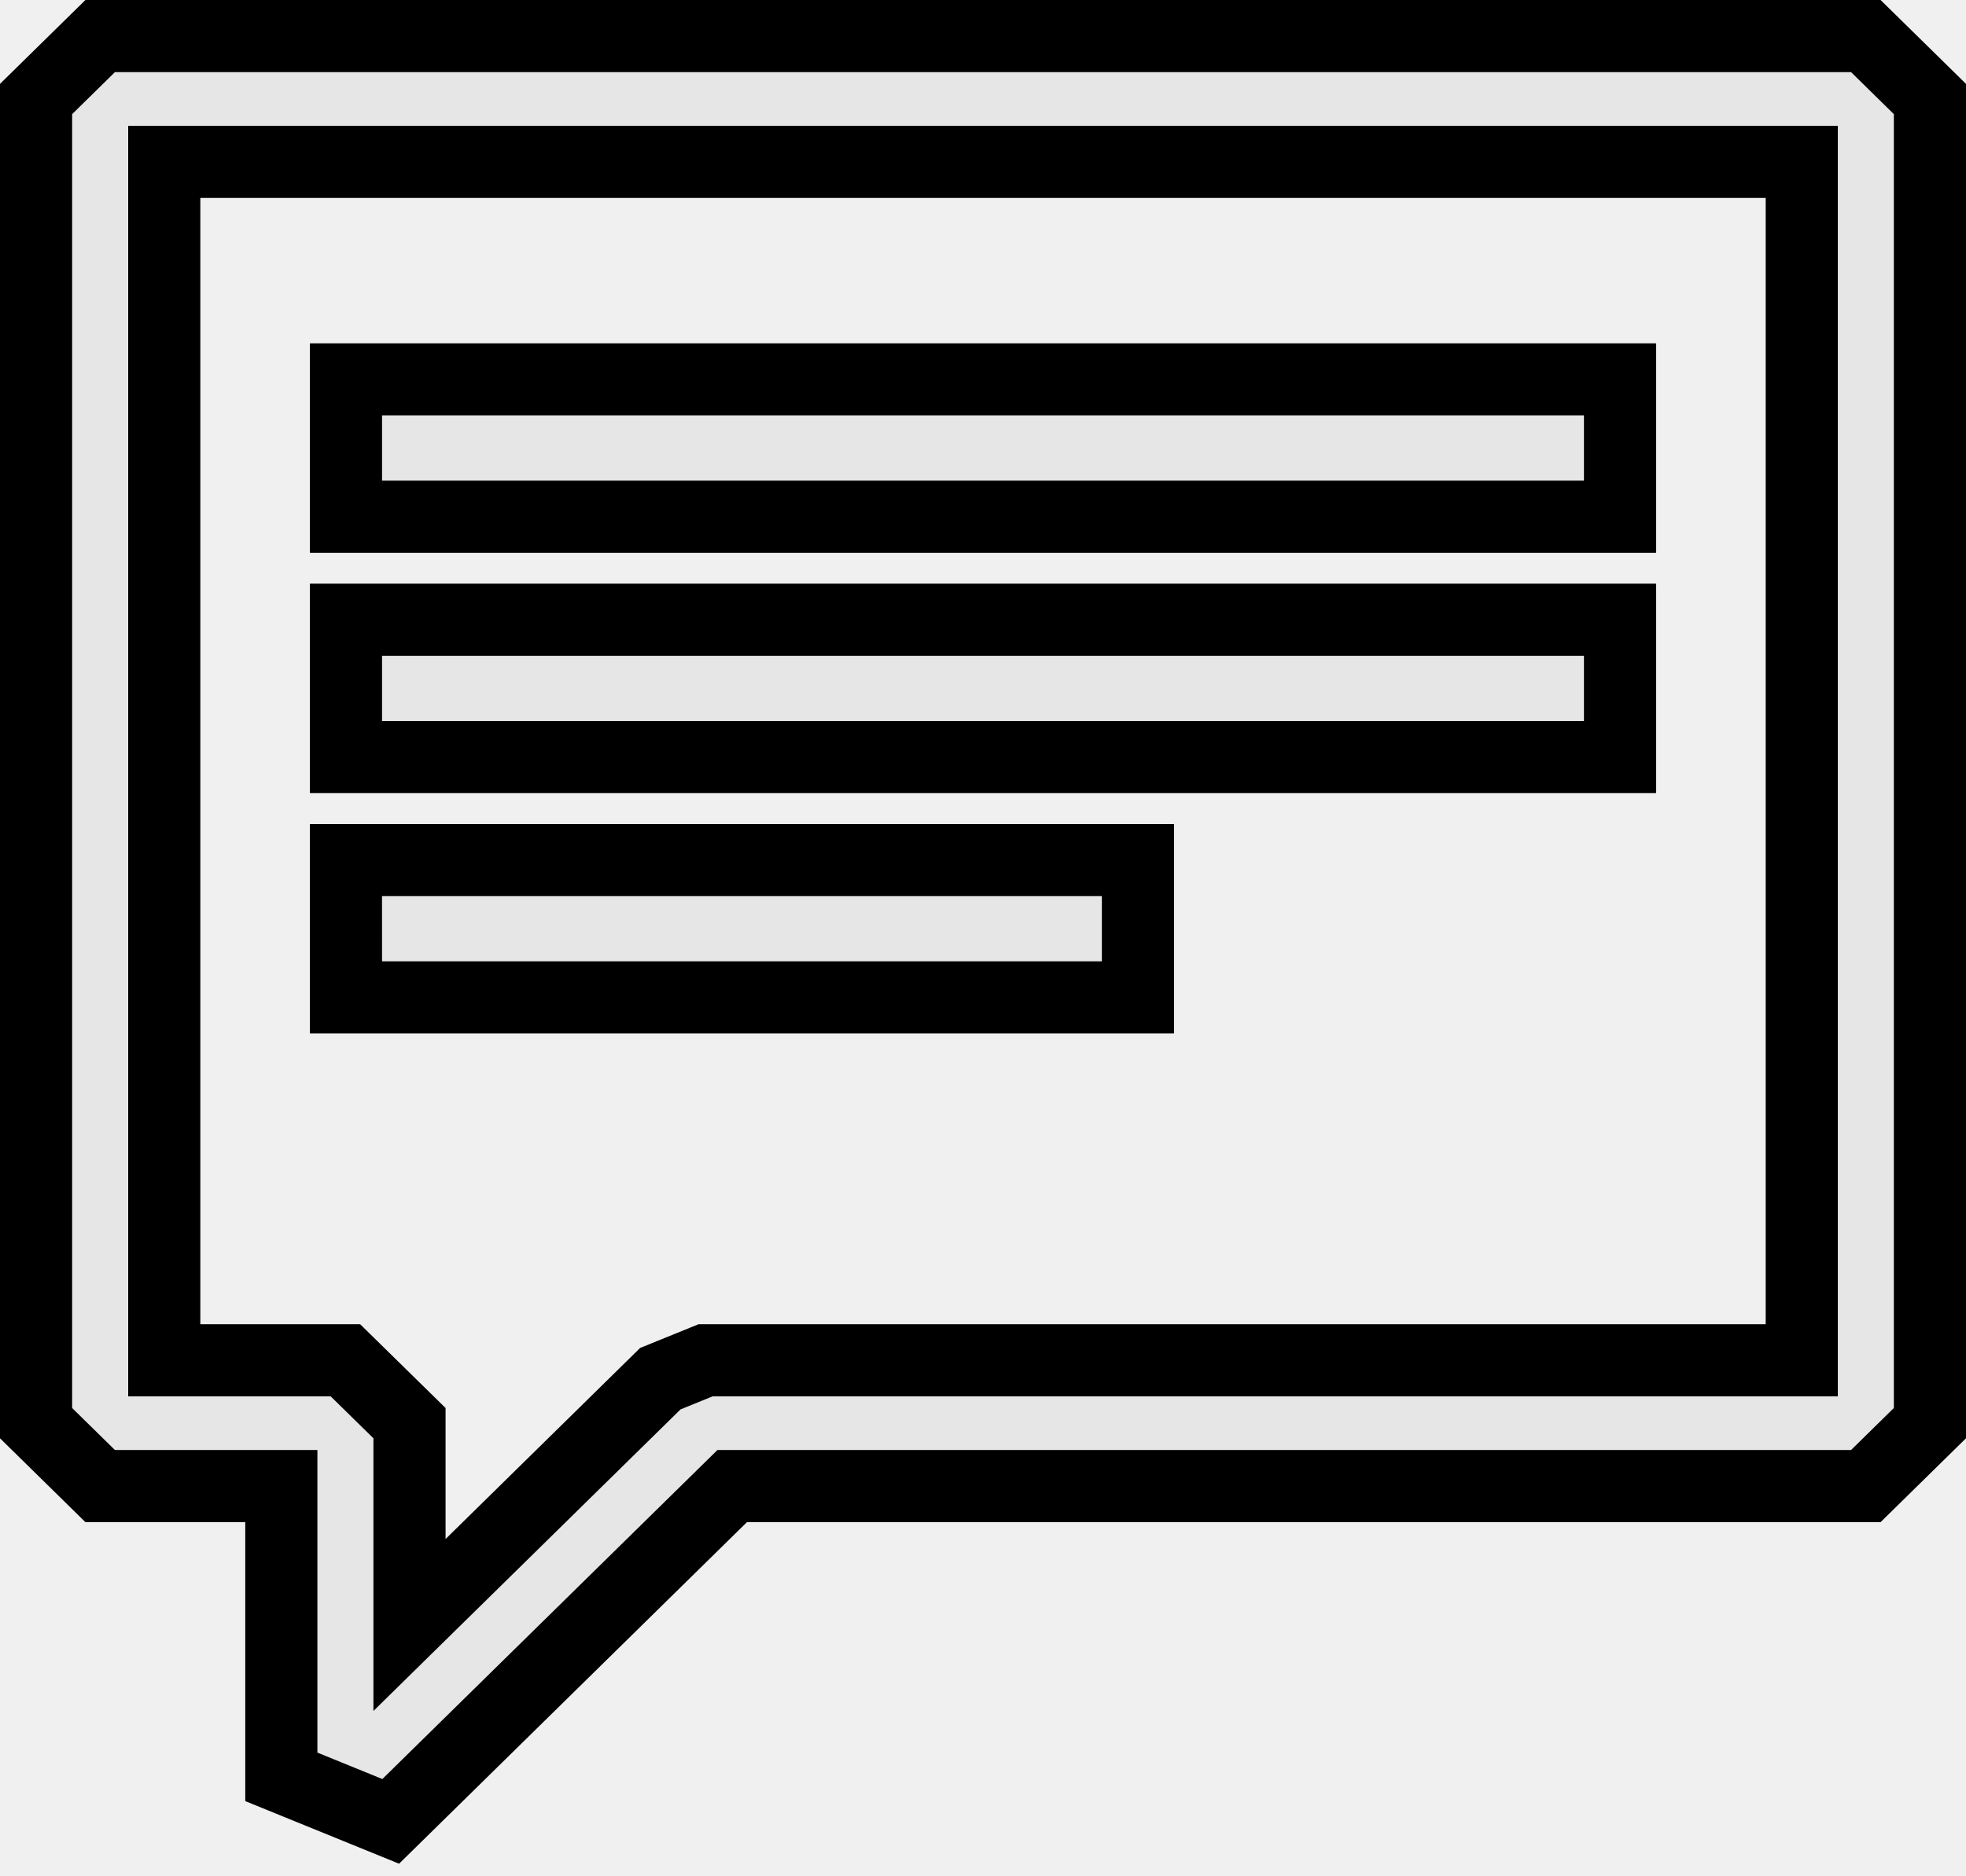
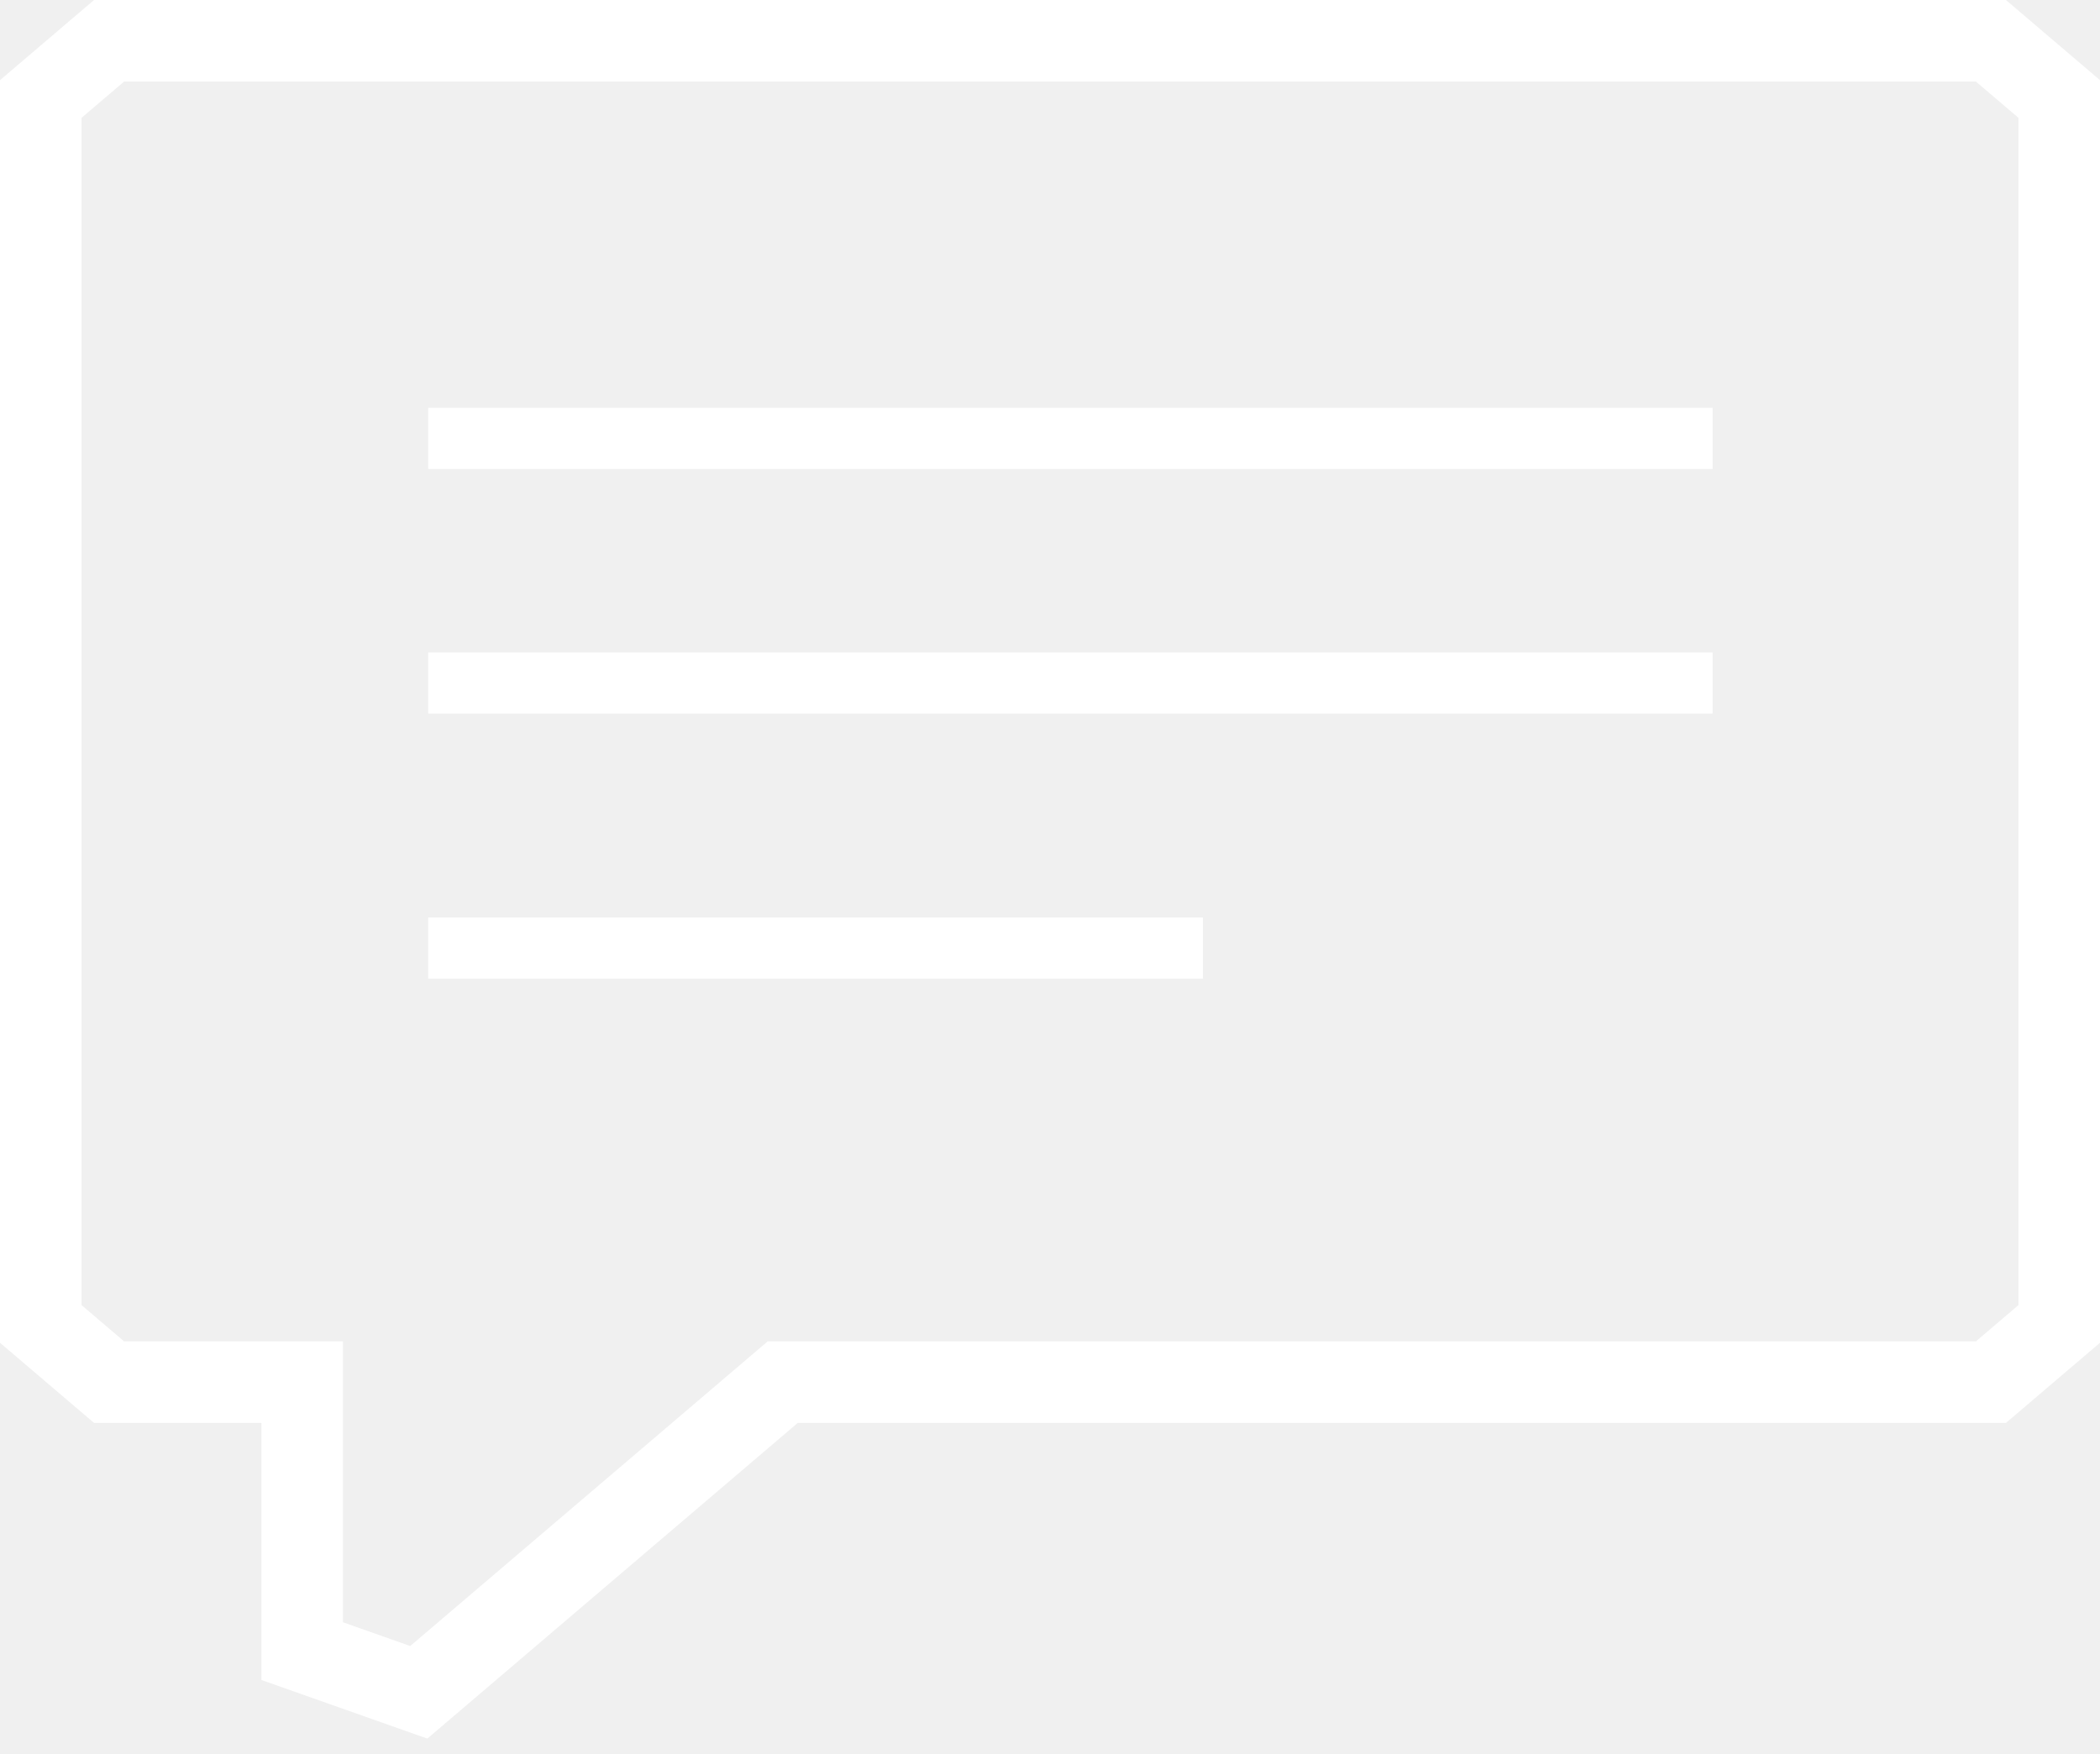
- <svg xmlns="http://www.w3.org/2000/svg" width="109" height="104" viewBox="0 0 109 104">
-   <g fill="#E6E6E6" fill-rule="evenodd" stroke="#000" stroke-width="4">
-     <path d="M5.554 2L2 5.49v73.428l3.554 3.49h10.044v16.124L21.662 101l18.933-18.593h62.851l3.554-3.49V5.49L103.446 2H5.554zm3.553 6.977h90.787V75.43h-60.77l-2.513 1.021L22.704 90.11V78.918l-3.555-3.488H9.107V8.977z" />
-     <path d="M19.182 41.98h70.636v-7.615H19.182zM19.182 28.654h70.636v-7.616H19.182zM19.182 55.308H63.09v-7.616H19.18z" />
+ <svg xmlns="http://www.w3.org/2000/svg" width="103" height="86" viewBox="0 0 103 86">
+   <g fill="none" fill-rule="evenodd" stroke="#FFF">
+     <path stroke-width="4" d="M5.35 2L2 4.855v60.078l3.35 2.855h9.471V80.98L20.54 83l17.85-15.212h59.26L101 64.933V4.855L97.65 2z" />
+     <path stroke-linecap="square" stroke-width="3" d="M22.5 33.5h60M22.5 21.5h60M22.5 46.5h35" />
  </g>
</svg>
